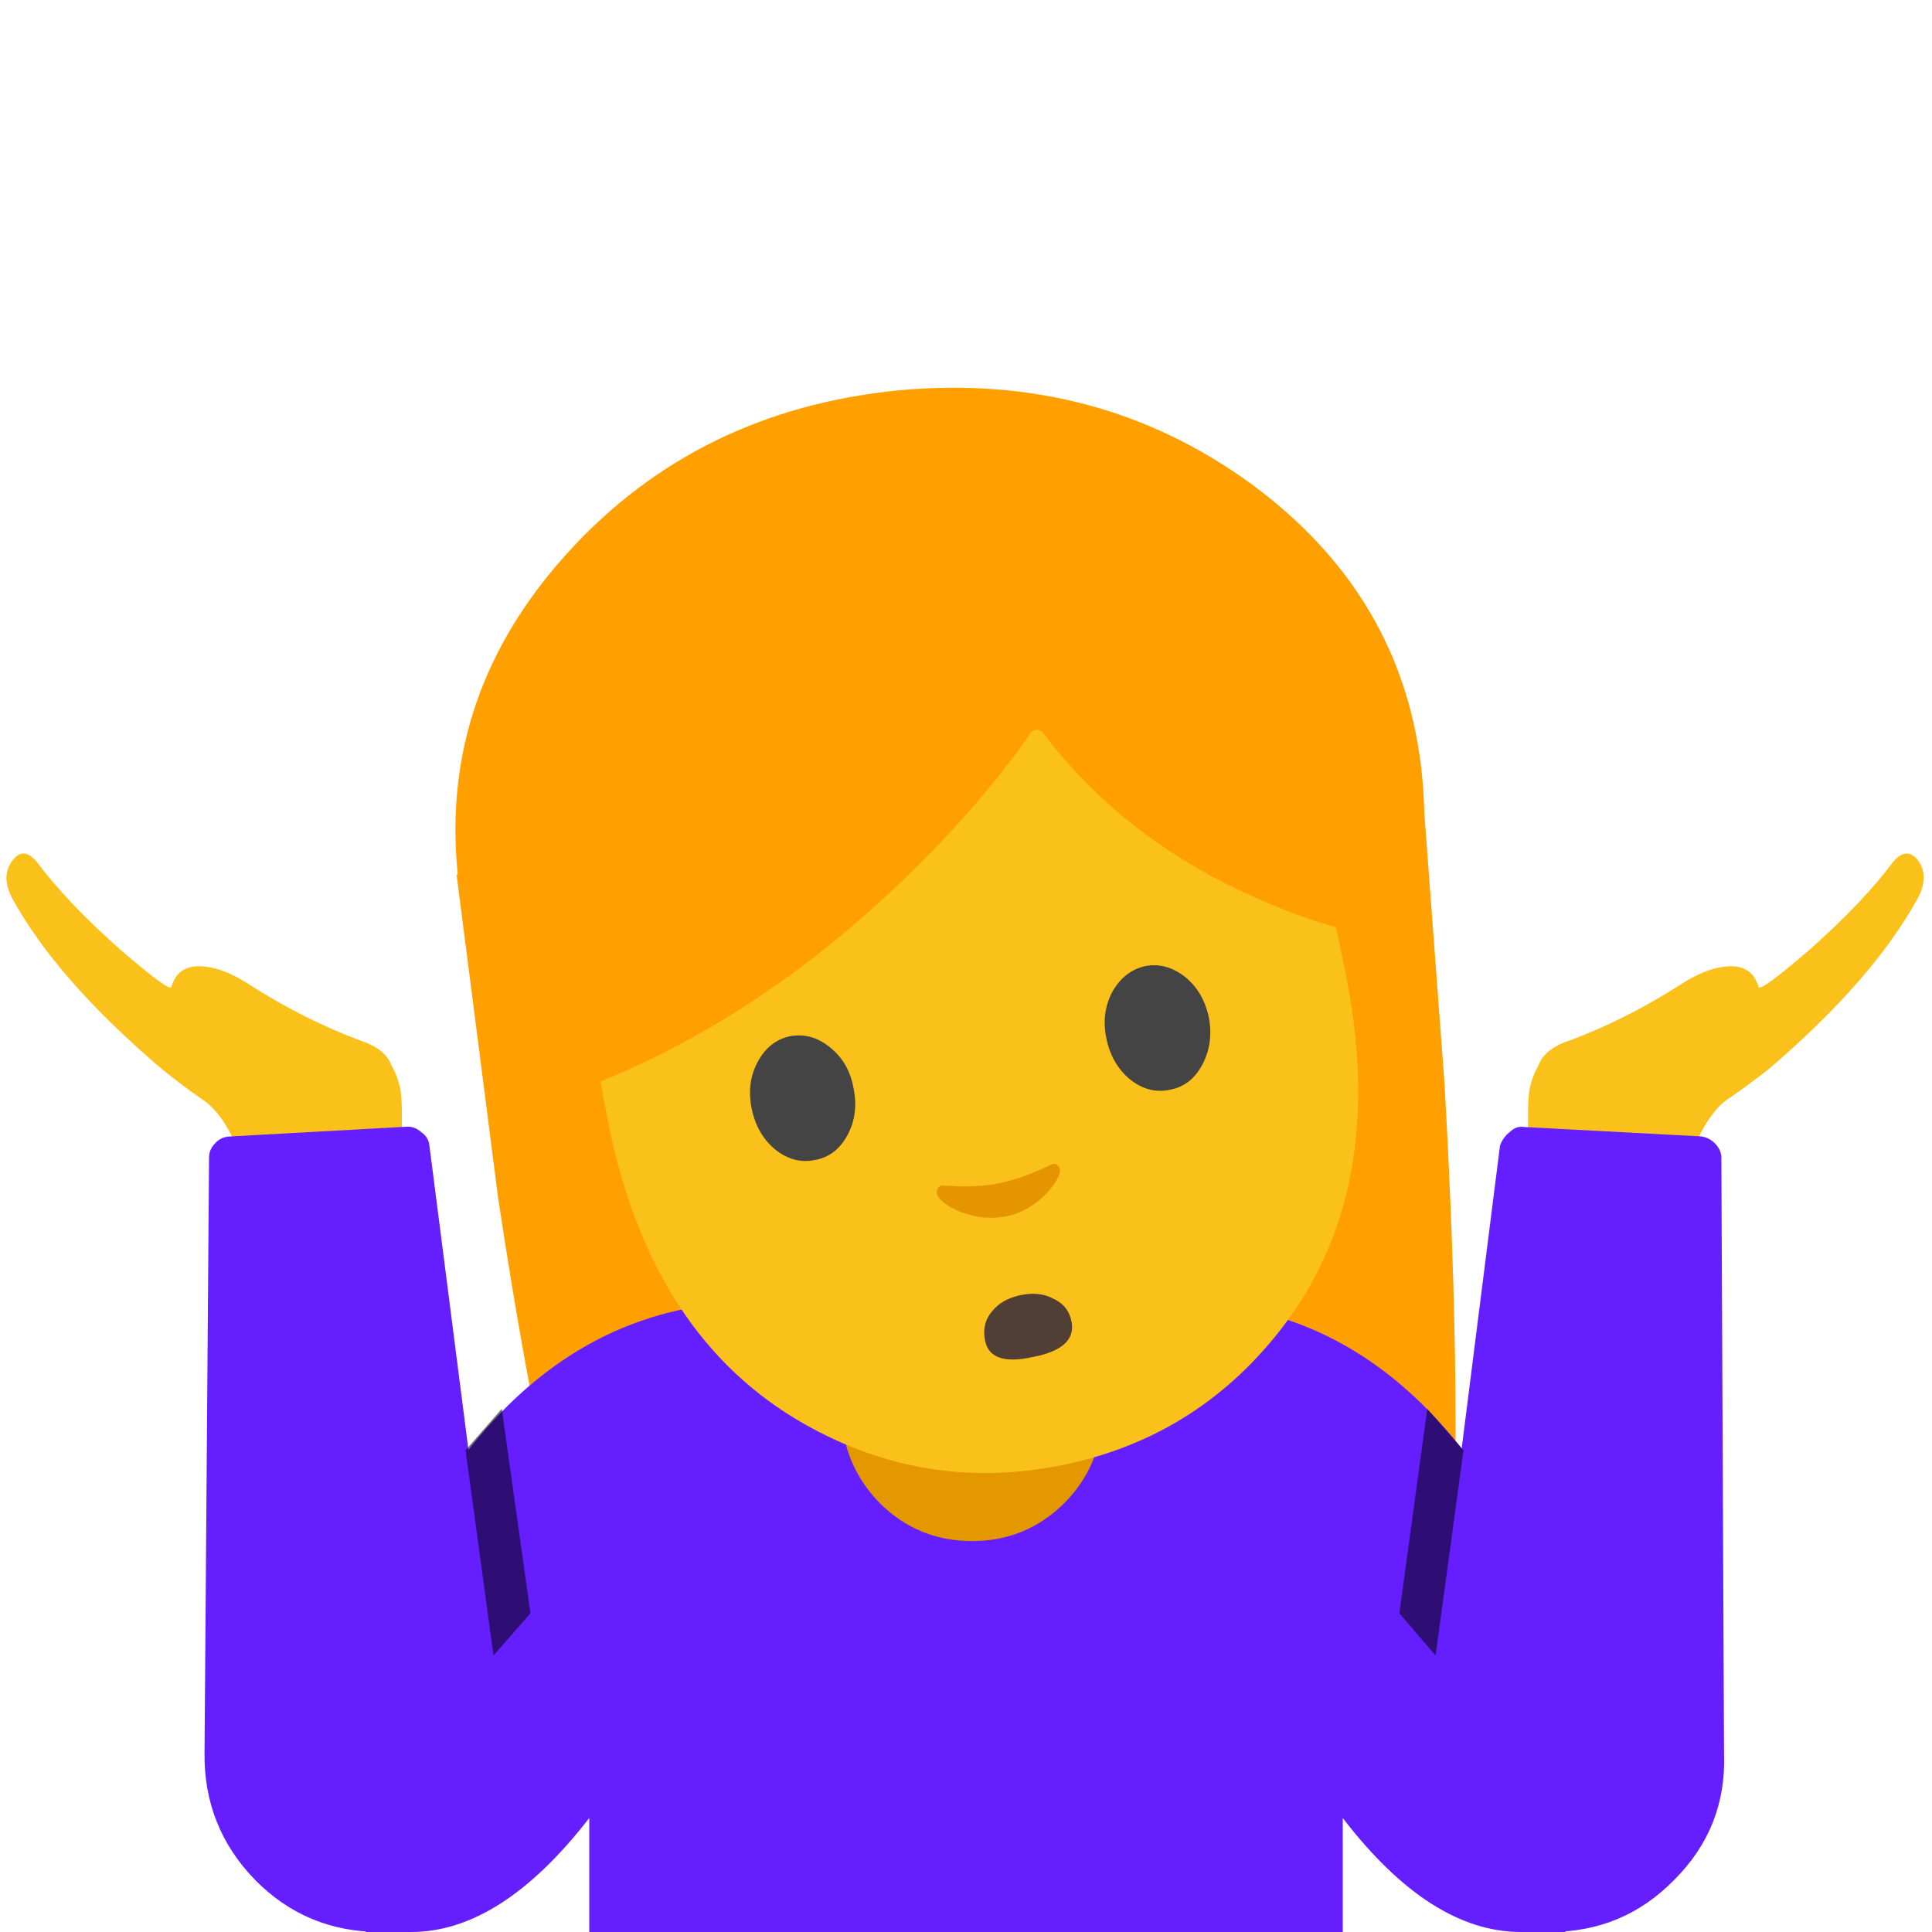
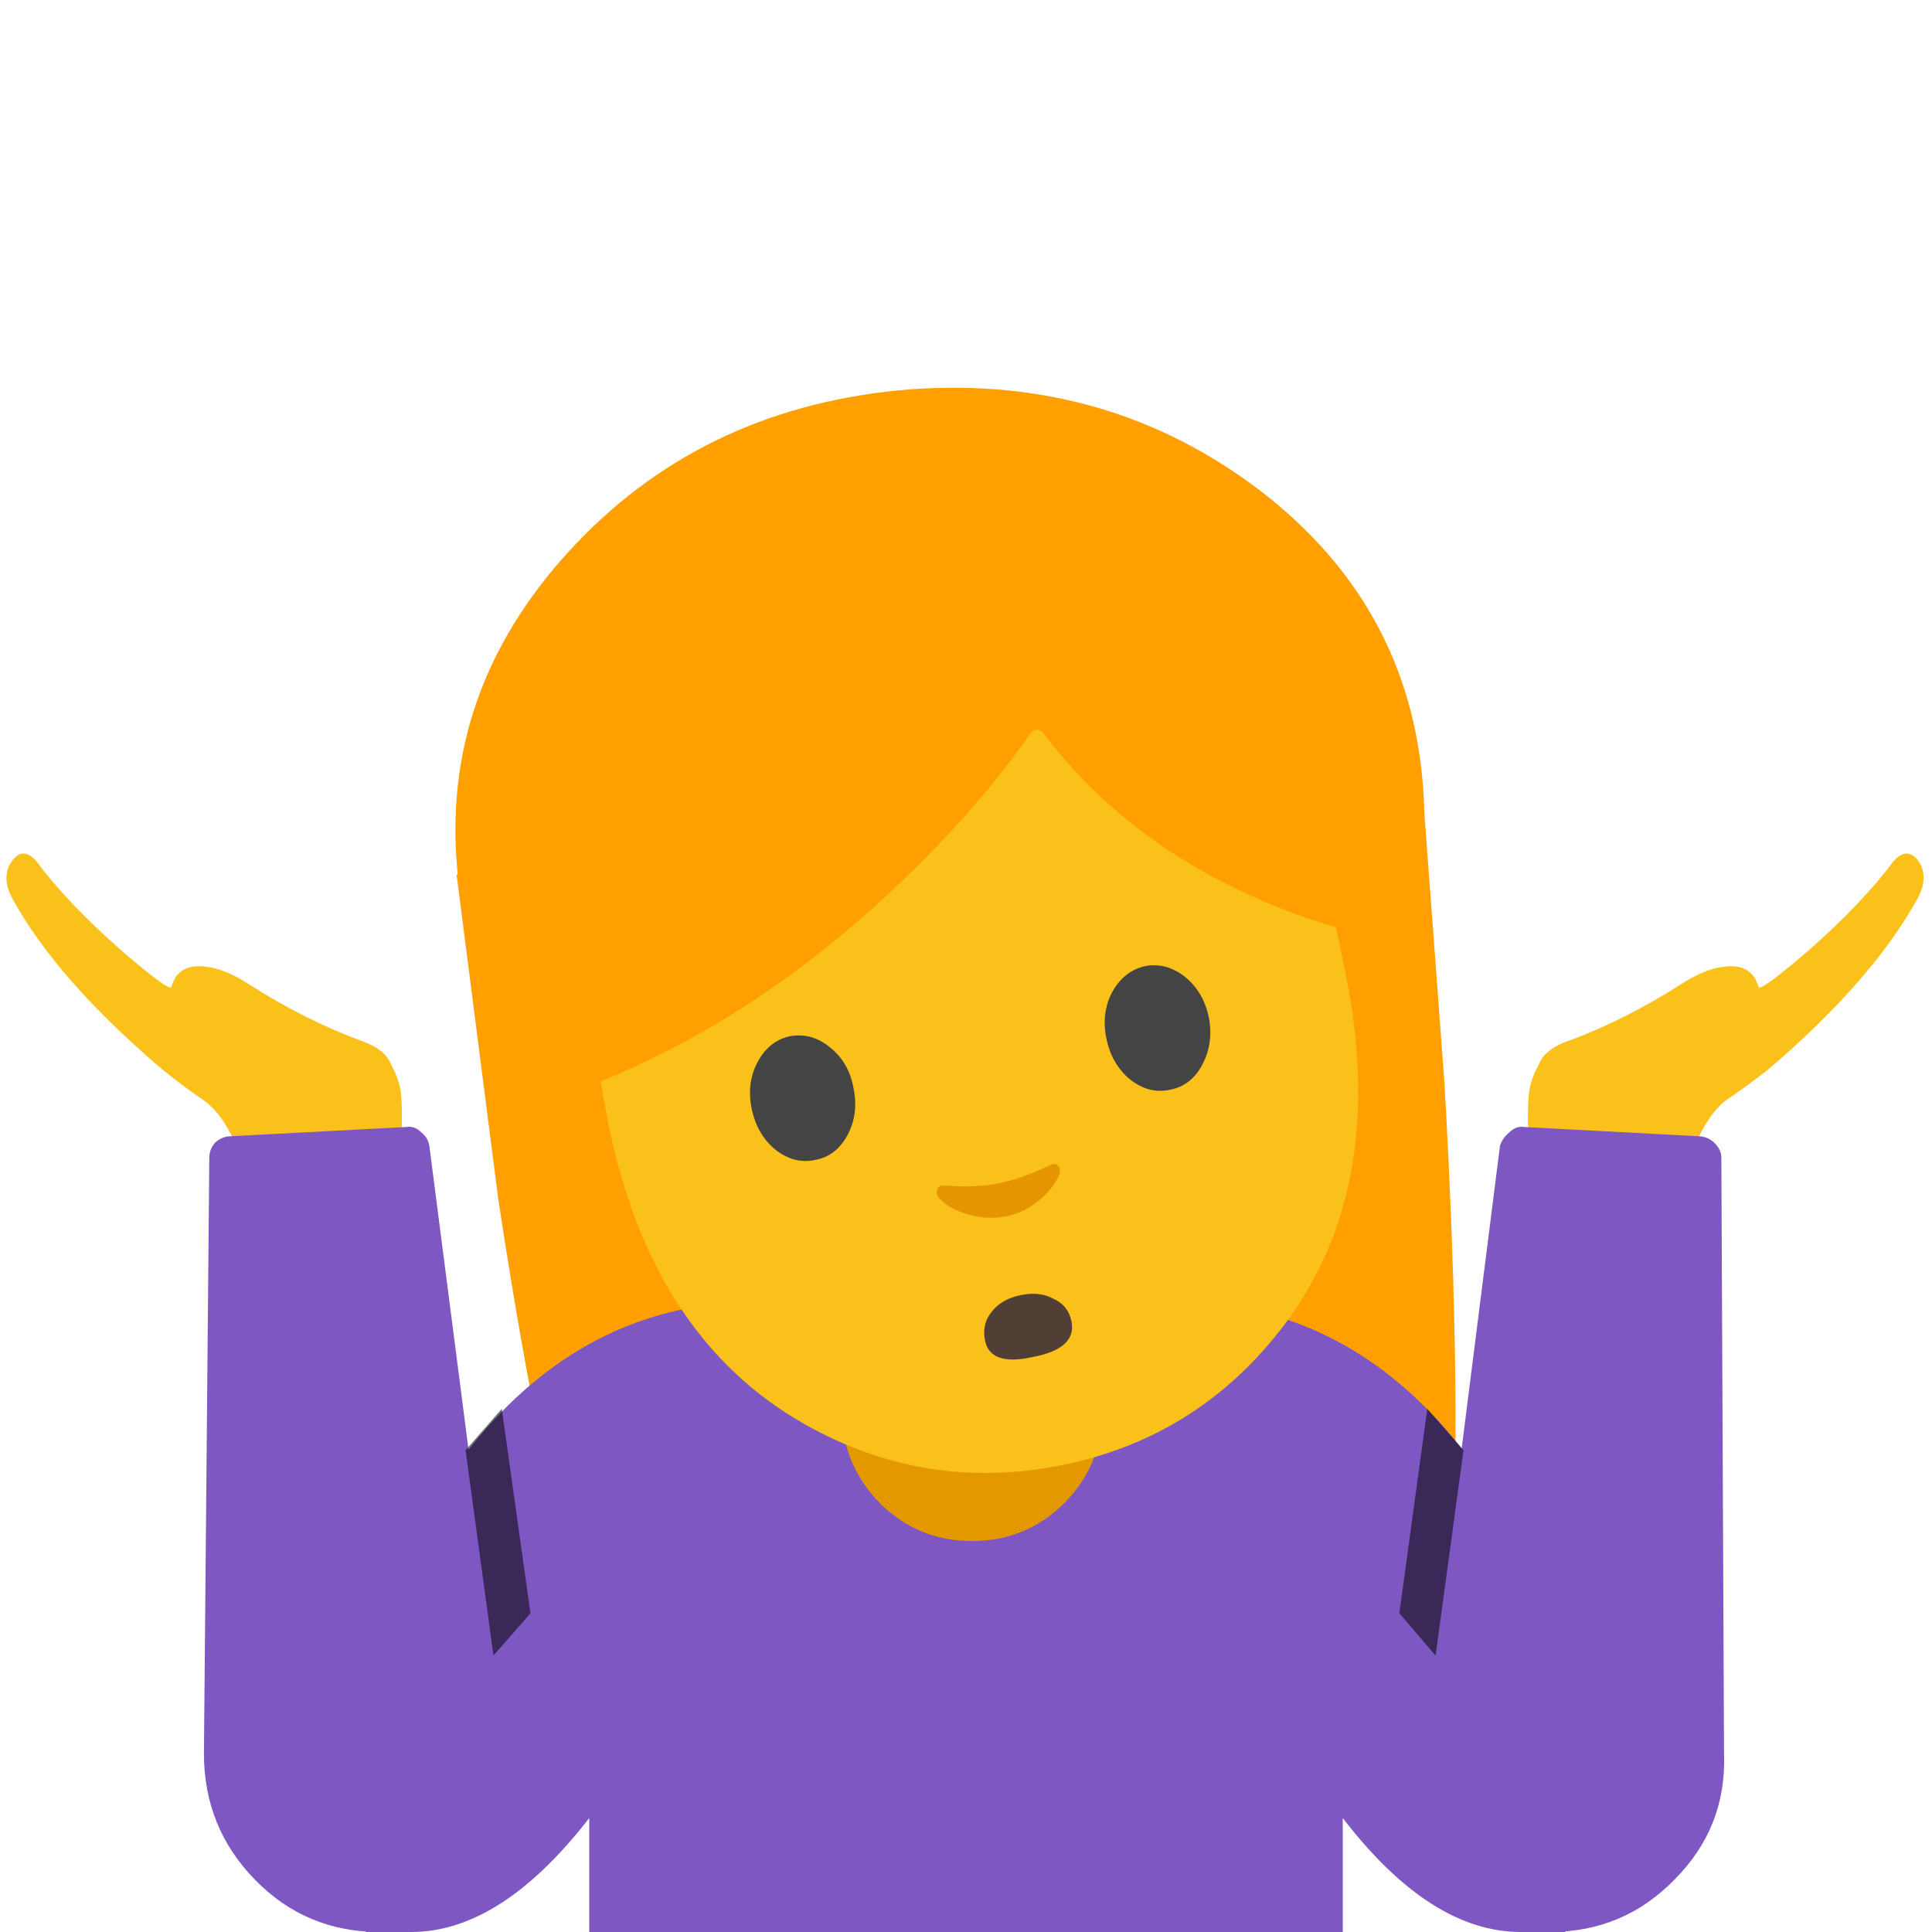
<svg xmlns="http://www.w3.org/2000/svg" xmlns:xlink="http://www.w3.org/1999/xlink" version="1.1" preserveAspectRatio="none" x="0px" y="0px" width="72px" height="72px" viewBox="0 0 72 72">
  <defs>
    <filter id="Filter_1" x="-20%" y="-20%" width="140%" height="140%" color-interpolation-filters="sRGB">
      <feColorMatrix in="SourceGraphic" type="matrix" values="1 0 0 0 0 0 1 0 0 0 0 0 1 0 0 0 0 0 0.54 0" result="result1" />
    </filter>
    <g id="Layer0_0_FILL">
      <path fill="#FFA000" stroke="none" d=" M 95.7 71.75 L 94.2 51.65 30.25 57.95 33 79.35 Q 36.55 102.95 40.75 113.8 43.6 121.15 46.3 123.15 49.75 125.7 54.45 121.4 L 82.75 118.3 Q 88.35 121.75 92.05 118.45 95.45 115.45 96 108.1 97 94.55 95.7 71.75 Z" />
    </g>
    <g id="Layer0_1_MEMBER_0_FILL">
-       <path fill="#651FFF" stroke="none" d=" M 77.85 86.25 Q 69.75 86.05 64 85.95 L 64 128 89.05 128 89.05 120.45 Q 94.85 128 100.85 128 L 103.8 128 103.8 116.85 Q 103.8 104.15 96.35 95.25 88.85 86.25 77.85 86.25 Z" />
+       <path fill="#7E57C2" stroke="none" d=" M 77.85 86.25 Q 69.75 86.05 64 85.95 L 64 128 89.05 128 89.05 120.45 Q 94.85 128 100.85 128 L 103.8 128 103.8 116.85 Q 103.8 104.15 96.35 95.25 88.85 86.25 77.85 86.25 Z" />
    </g>
    <g id="Layer0_1_MEMBER_1_MEMBER_0_MEMBER_0_FILL">
      <path fill="#FBC11B" stroke="none" d=" M 102.5 73.1 Q 104.25 76.2 107.65 75.7 110.3 75.2 112.3 74.2 114.3 73.15 117.25 70.85 124.2 64.9 127.15 59.5 127.9 58.1 127.2 57.05 126.45 56.05 125.55 57.05 123.55 59.75 120 62.9 116.75 65.7 116.6 65.4 116.15 63.8 114.3 64.05 113 64.2 111.4 65.25 107.8 67.55 104.05 68.95 100.8 70.05 102.5 73.1 Z" />
    </g>
    <g id="Layer0_1_MEMBER_1_MEMBER_0_MEMBER_1_FILL">
      <path fill="#FBC11B" stroke="none" d=" M 109.65 71.6 L 104.1 68.95 Q 103.6 69.05 103.05 69.45 101.9 70.3 101.5 71.85 101.25 72.65 101.35 75.4 L 101.35 77.15 106.9 79.1 111.65 77.95 Q 111.9 77.05 112.35 75.95 113.3 73.75 114.5 72.85 L 109.65 71.6 Z" />
    </g>
    <g id="Layer0_1_MEMBER_1_MEMBER_1_MEMBER_0_MEMBER_0_FILL">
-       <path fill="#651FFF" stroke="none" d=" M 56.25 42.2 Q 56 42.4 55.9 42.7 L 52.9 66.4 Q 52.55 68.6 54 70.3 55.5 72 57.75 72 60.5 72 62.4 70.05 64.35 68.1 64.25 65.35 L 64.15 43.15 Q 64.15 42.85 63.9 42.6 63.7 42.4 63.4 42.35 L 56.8 42 Q 56.5 41.95 56.25 42.2 Z" />
+       <path fill="#7E57C2" stroke="none" d=" M 56.25 42.2 Q 56 42.4 55.9 42.7 L 52.9 66.4 Q 52.55 68.6 54 70.3 55.5 72 57.75 72 60.5 72 62.4 70.05 64.35 68.1 64.25 65.35 L 64.15 43.15 Q 64.15 42.85 63.9 42.6 63.7 42.4 63.4 42.35 L 56.8 42 Q 56.5 41.95 56.25 42.2 Z" />
    </g>
    <g id="An_1F937_SVG_Layer_1__Path__0_Layer0_0_FILL">
      <path fill="#000000" stroke="none" d=" M 1.85 0 L 0 13.55 2.4 16.35 4.25 2.75 1.85 0 Z" />
    </g>
    <g id="Layer0_2_FILL">
-       <path fill="#651FFF" stroke="none" d=" M 63.95 85.95 Q 52.5 86.25 50.1 86.25 39.15 86.25 31.6 95.25 24.15 104.15 24.15 116.85 L 24.15 128 27.15 128 Q 33.1 128 38.95 120.45 L 38.95 128 63.95 128 63.95 85.95 Z" />
+       <path fill="#7E57C2" stroke="none" d=" M 63.95 85.95 Q 52.5 86.25 50.1 86.25 39.15 86.25 31.6 95.25 24.15 104.15 24.15 116.85 L 24.15 128 27.15 128 Q 33.1 128 38.95 120.45 L 38.95 128 63.95 128 63.95 85.95 Z" />
    </g>
    <g id="Layer0_3_FILL">
      <path fill="#FFA000" stroke="none" d=" M 48.9 40.9 Q 53.65 35.65 53 28.95 52.35 22.25 46.65 18.05 40.9 13.85 33.45 14.55 26 15.3 21.2 20.55 16.4 25.8 17.05 32.5 17.7 39.2 23.45 43.4 29.15 47.6 36.6 46.9 44.05 46.15 48.9 40.9 Z" />
    </g>
    <g id="Layer0_4_FILL">
      <path fill="#E49800" stroke="none" d=" M 73.05 93.35 L 73.05 85.85 55.75 85.85 55.75 93.35 Q 55.75 96.95 58.25 99.55 60.8 102.1 64.4 102.1 68 102.1 70.55 99.55 73.05 97 73.05 93.35 Z" />
    </g>
    <g id="Layer0_5_MEMBER_0_FILL">
      <path fill="#FBC11B" stroke="none" d=" M 84.8 88.15 Q 92 78.95 89.2 64.75 85.8 47.4 79.15 39.75 71.25 30.8 57.65 33.45 44 36.15 40.15 47.45 36.9 57 40.3 74.4 43.15 88.6 53.3 94.35 61.25 98.85 70.2 97.1 79.15 95.35 84.8 88.15 Z" />
    </g>
    <g id="Layer0_5_MEMBER_1_FILL">
      <path fill="#FFA000" stroke="none" d=" M 82.9 59.35 Q 87.2 61.3 90.4 61.85 L 85.8 38.6 Q 83.15 35.1 78.2 32.1 68.3 26 56.9 28.25 45.45 30.5 38.6 39.7 35.15 44.3 34 48.45 L 38.65 72.1 Q 49.55 67.95 59.1 59 64.6 53.85 68.3 48.55 68.45 48.35 68.7 48.35 68.95 48.35 69.1 48.55 74.35 55.5 82.9 59.35 Z" />
    </g>
    <g id="Layer0_5_MEMBER_2_FILL">
      <path fill="#E49500" stroke="none" d=" M 70.1 77.25 Q 69.9 77 69.55 77.2 67.7 78.1 66.15 78.4 64.7 78.7 62.6 78.55 62.2 78.5 62.1 78.8 62 79.1 62.2 79.35 62.7 79.95 63.8 80.35 65.25 80.85 66.6 80.6 67.95 80.35 69.1 79.3 69.95 78.5 70.2 77.75 70.3 77.45 70.1 77.25 Z" />
    </g>
    <g id="Layer0_5_MEMBER_3_FILL">
      <path fill="#513F35" stroke="none" d=" M 71 87.6 Q 70.8 86.5 69.8 86.05 68.9 85.55 67.65 85.8 66.4 86.05 65.75 86.85 65.05 87.65 65.25 88.75 65.55 90.55 68.45 89.9 71.3 89.35 71 87.6 Z" />
    </g>
    <g id="Layer0_5_MEMBER_4_FILL">
      <path fill="#444444" stroke="none" d=" M 56.55 72.1 Q 56.25 70.4 55 69.4 53.8 68.4 52.35 68.65 50.95 68.95 50.2 70.35 49.45 71.75 49.8 73.45 50.15 75.15 51.35 76.15 52.6 77.15 54 76.85 55.4 76.6 56.15 75.2 56.9 73.8 56.55 72.1 Z" />
    </g>
    <g id="Layer0_5_MEMBER_5_FILL">
      <path fill="#444444" stroke="none" d=" M 73.7 65.7 Q 72.95 67.1 73.3 68.8 73.65 70.5 74.85 71.5 76.1 72.5 77.5 72.2 78.9 71.95 79.65 70.55 80.4 69.15 80.1 67.45 79.75 65.75 78.55 64.75 77.3 63.75 75.9 64 74.5 64.3 73.7 65.7 Z" />
    </g>
    <g id="Layer0_6_MEMBER_0_MEMBER_0_FILL">
      <path fill="#FBC11B" stroke="none" d=" M 25.45 73.1 Q 27.15 70.05 23.9 68.95 20.15 67.55 16.55 65.25 14.95 64.2 13.65 64.05 11.8 63.8 11.35 65.4 11.2 65.7 7.95 62.9 4.4 59.75 2.4 57.05 1.5 56.05 0.8 57.05 0.05 58.05 0.8 59.5 3.75 64.9 10.75 70.85 13.6 73.15 15.65 74.2 17.6 75.15 20.3 75.7 23.75 76.2 25.45 73.1 Z" />
    </g>
    <g id="Layer0_6_MEMBER_0_MEMBER_1_FILL">
      <path fill="#FBC11B" stroke="none" d=" M 24.9 69.45 L 23.85 68.95 18.35 71.6 13.45 72.85 Q 15.4 74.3 16.3 77.95 L 21.1 79.1 26.6 77.15 26.6 75.4 Q 26.7 72.65 26.45 71.85 26.05 70.3 24.9 69.45 Z" />
    </g>
    <g id="Layer0_6_MEMBER_1_MEMBER_0_MEMBER_0_FILL">
-       <path fill="#651FFF" stroke="none" d=" M 28.45 75.9 Q 28.4 75.35 27.9 75 27.45 74.6 26.9 74.65 L 15.15 75.3 Q 14.6 75.35 14.25 75.75 13.85 76.15 13.85 76.7 L 13.55 116.15 Q 13.5 121.05 16.9 124.55 20.3 128 25.2 128 29.2 128 31.85 125 34.45 121.95 33.85 118 L 28.45 75.9 Z" />
+       <path fill="#7E57C2" stroke="none" d=" M 16 42.7 Q 15.95 42.4 15.7 42.2 15.45 41.95 15.15 42 L 8.5 42.35 Q 8.2 42.4 8 42.6 7.8 42.85 7.8 43.15 L 7.6 65.35 Q 7.6 68.1 9.5 70.05 11.4 72 14.15 72 16.4 72 17.9 70.3 19.4 68.6 19.05 66.35 L 16 42.7 Z" />
    </g>
    <g id="An_1F937_SVG_Layer_1__Path__0_0_Layer0_0_FILL">
      <path fill="#000000" stroke="none" d=" M 4.3 13.55 L 2.4 0 0 2.75 1.85 16.35 4.3 13.55 Z" />
    </g>
  </defs>
  <g id="Layer_1">
    <g transform="matrix( 0.5625, 0, 0, 0.5625, 0,0) ">
      <use xlink:href="#Layer0_0_FILL" />
    </g>
    <g transform="matrix( 0.5625, 0, 0, 0.5625, -0.05,0) ">
      <use xlink:href="#Layer0_1_MEMBER_0_FILL" />
    </g>
-     <g transform="matrix( 0.5625, 0, 0, 0.5625, -0.05,0) ">
+     <g transform="matrix( 0.5624847, 0, 0, 0.5624847, -0.05,0) ">
      <use xlink:href="#Layer0_1_MEMBER_1_MEMBER_0_MEMBER_0_FILL" />
    </g>
-     <g transform="matrix( 0.5625, 0, 0, 0.5625, -0.05,0) ">
+     <g transform="matrix( 0.5624847, 0, 0, 0.5624847, -0.05,0) ">
      <use xlink:href="#Layer0_1_MEMBER_1_MEMBER_0_MEMBER_1_FILL" />
    </g>
    <g transform="matrix( 1, 0, 0, 1, 0,0) ">
      <use xlink:href="#Layer0_1_MEMBER_1_MEMBER_1_MEMBER_0_MEMBER_0_FILL" />
    </g>
    <g transform="matrix( 0.5625, 0, 0, 0.5625, 52.15,52.5) ">
      <g id="Camada_1">
        <g transform="matrix( 1, 0, 0, 1, 0,0) ">
          <use filter="url(#Filter_1)" xlink:href="#An_1F937_SVG_Layer_1__Path__0_Layer0_0_FILL" />
        </g>
      </g>
    </g>
    <g transform="matrix( 0.5625, 0, 0, 0.5625, 0.05,0) ">
      <use xlink:href="#Layer0_2_FILL" />
    </g>
    <g transform="matrix( 1, 0, 0, 1, 0,0) ">
      <use xlink:href="#Layer0_3_FILL" />
    </g>
    <g transform="matrix( 0.5625, 0, 0, 0.5625, 0,0) ">
      <use xlink:href="#Layer0_4_FILL" />
    </g>
    <g transform="matrix( 0.5625, 0, 0, 0.5625, 0,0) ">
      <use xlink:href="#Layer0_5_MEMBER_0_FILL" />
    </g>
    <g transform="matrix( 0.5625, 0, 0, 0.5625, 0,0) ">
      <use xlink:href="#Layer0_5_MEMBER_1_FILL" />
    </g>
    <g transform="matrix( 0.5625, 0, 0, 0.5625, 0,0) ">
      <use xlink:href="#Layer0_5_MEMBER_2_FILL" />
    </g>
    <g transform="matrix( 0.5625, 0, 0, 0.5625, 0,0) ">
      <use xlink:href="#Layer0_5_MEMBER_3_FILL" />
    </g>
    <g transform="matrix( 0.5625, 0, 0, 0.5625, 0,0) ">
      <use xlink:href="#Layer0_5_MEMBER_4_FILL" />
    </g>
    <g transform="matrix( 0.5625, 0, 0, 0.5625, 0,0) ">
      <use xlink:href="#Layer0_5_MEMBER_5_FILL" />
    </g>
-     <g transform="matrix( 0.5625, 0, 0, 0.5625, 0,0) ">
+     <g transform="matrix( 0.5624695, 0, 0, 0.5624695, 0,0) ">
      <use xlink:href="#Layer0_6_MEMBER_0_MEMBER_0_FILL" />
    </g>
-     <g transform="matrix( 0.5625, 0, 0, 0.5625, 0,0) ">
+     <g transform="matrix( 0.5624695, 0, 0, 0.5624695, 0,0) ">
      <use xlink:href="#Layer0_6_MEMBER_0_MEMBER_1_FILL" />
    </g>
-     <g transform="matrix( 0.5625, 0, 0, 0.5625, 0,0) ">
+     <g transform="matrix( 1, 0, 0, 1, 0,0) ">
      <use xlink:href="#Layer0_6_MEMBER_1_MEMBER_0_MEMBER_0_FILL" />
    </g>
    <g transform="matrix( 0.5625, 0, 0, 0.5625, 17.35,52.5) ">
      <g transform="matrix( 1, 0, 0, 1, 0,0) ">
        <use filter="url(#Filter_1)" xlink:href="#An_1F937_SVG_Layer_1__Path__0_0_Layer0_0_FILL" />
      </g>
    </g>
  </g>
</svg>
